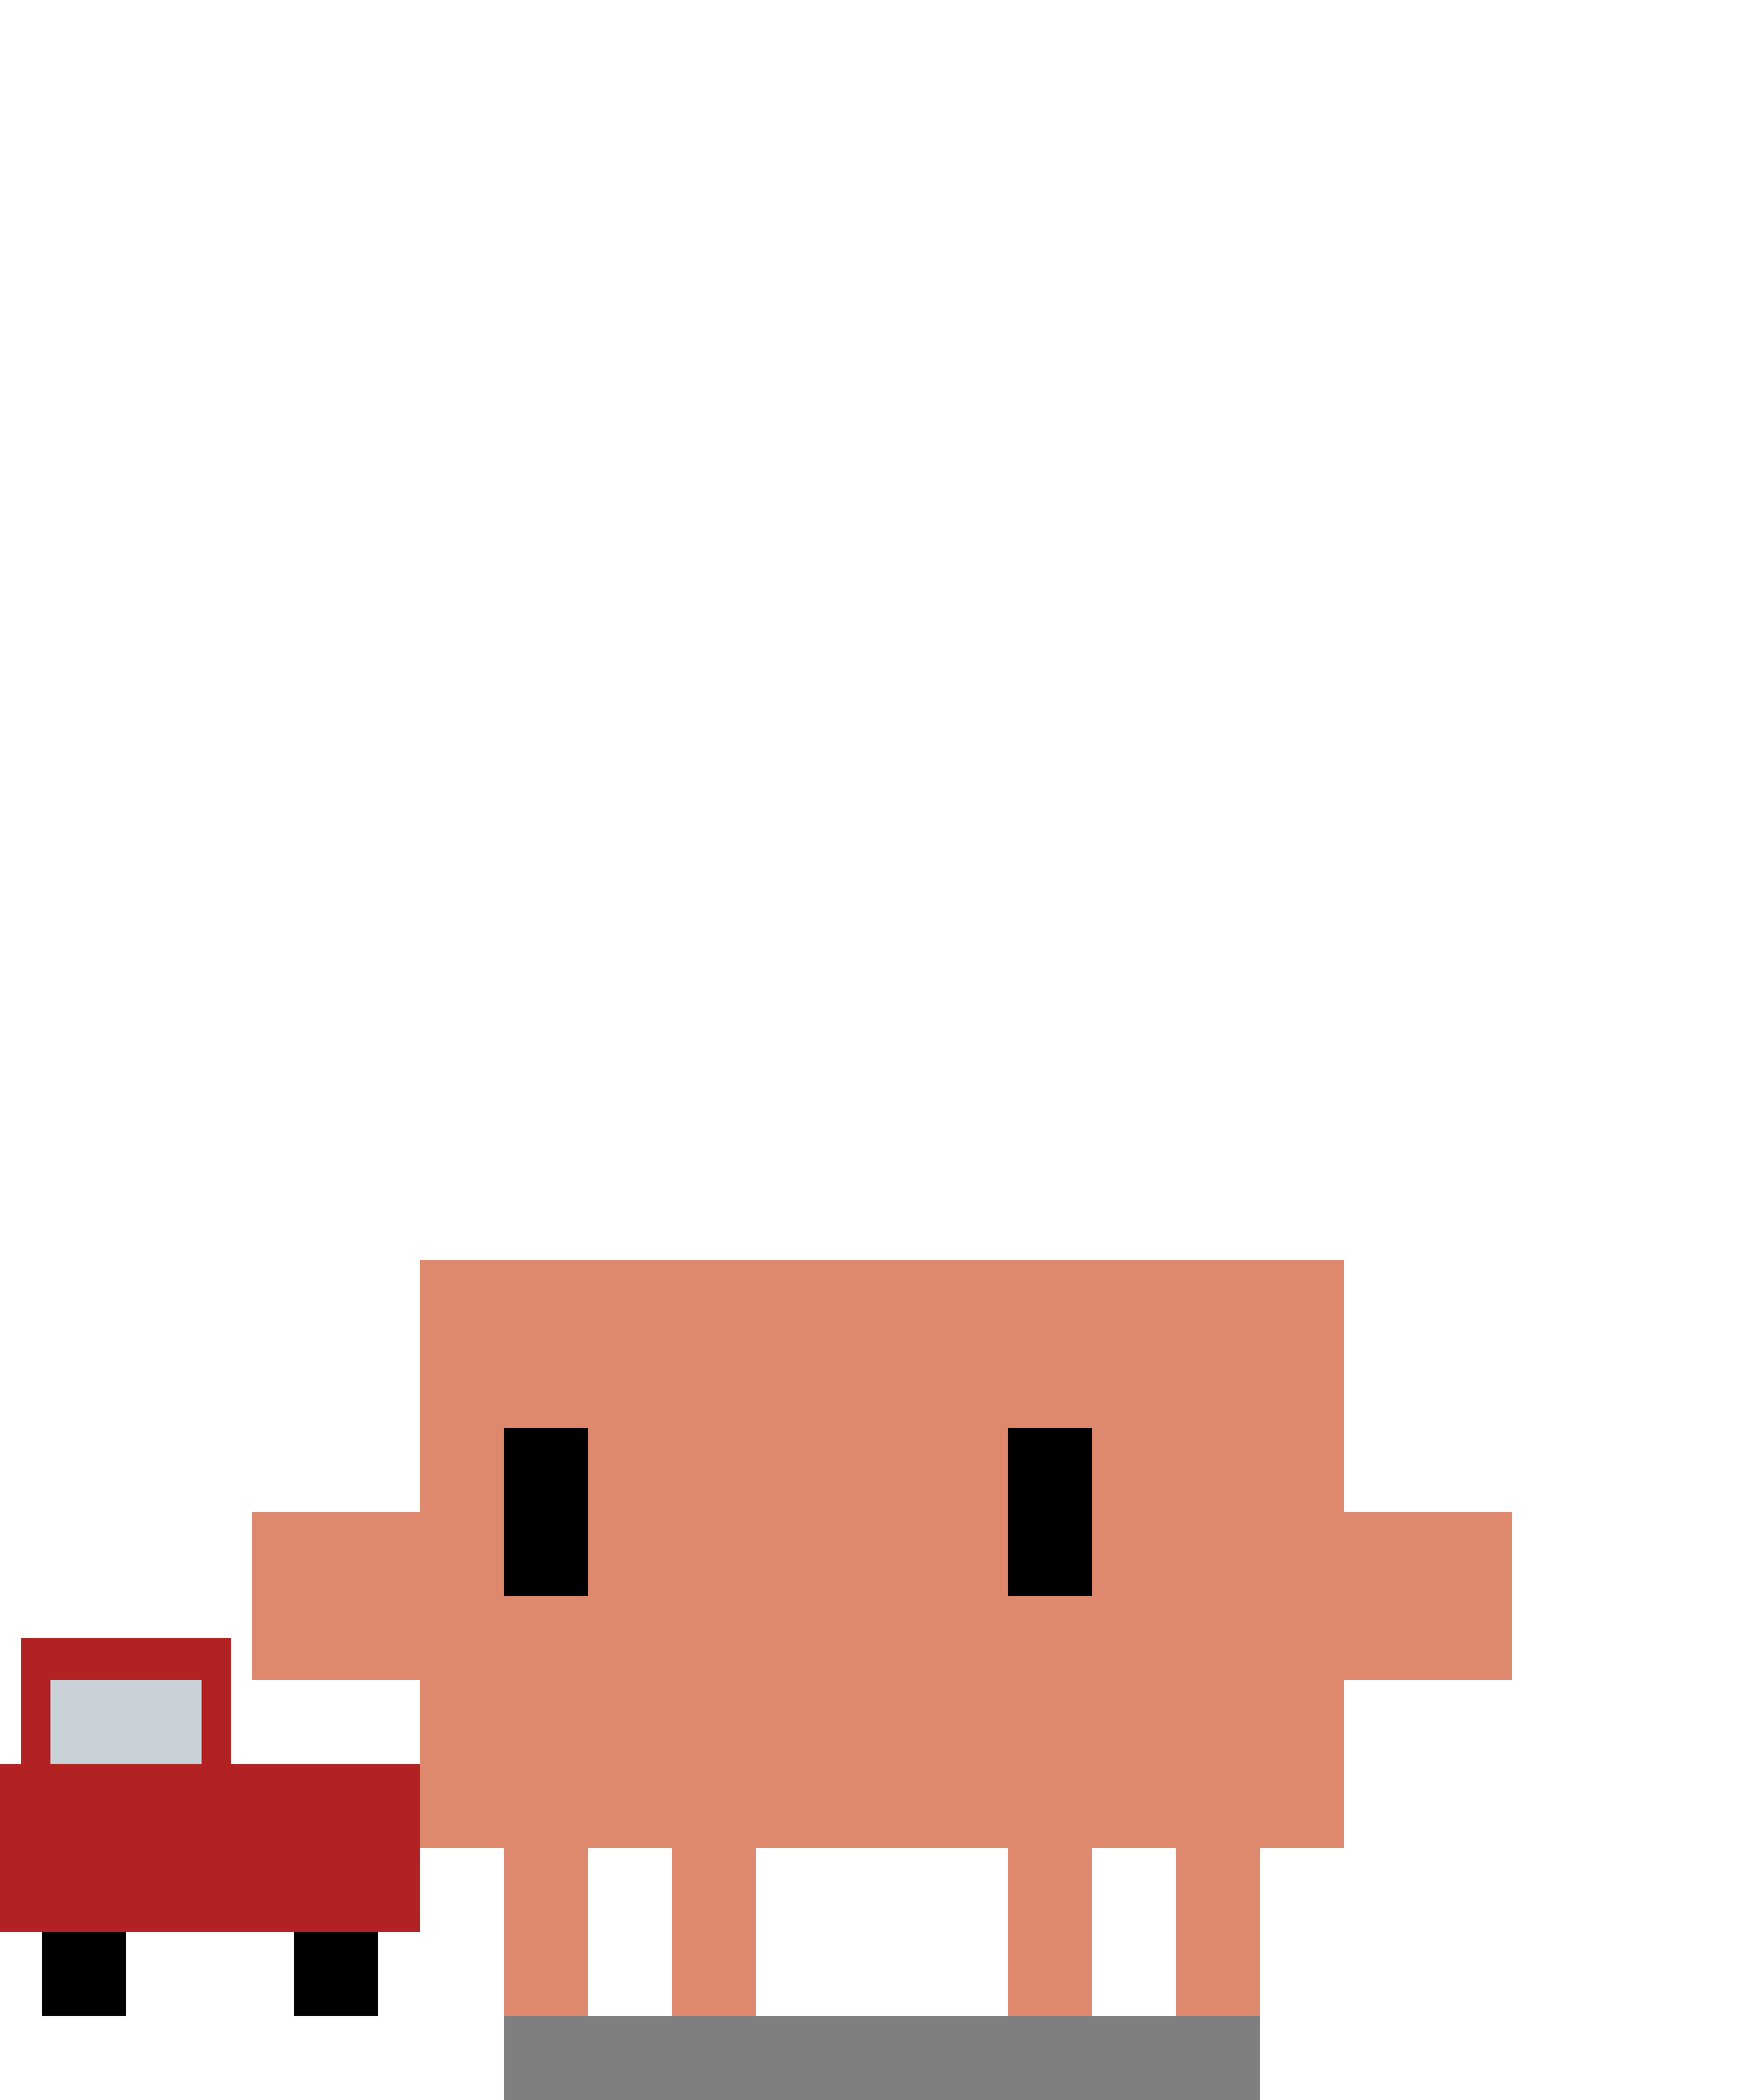
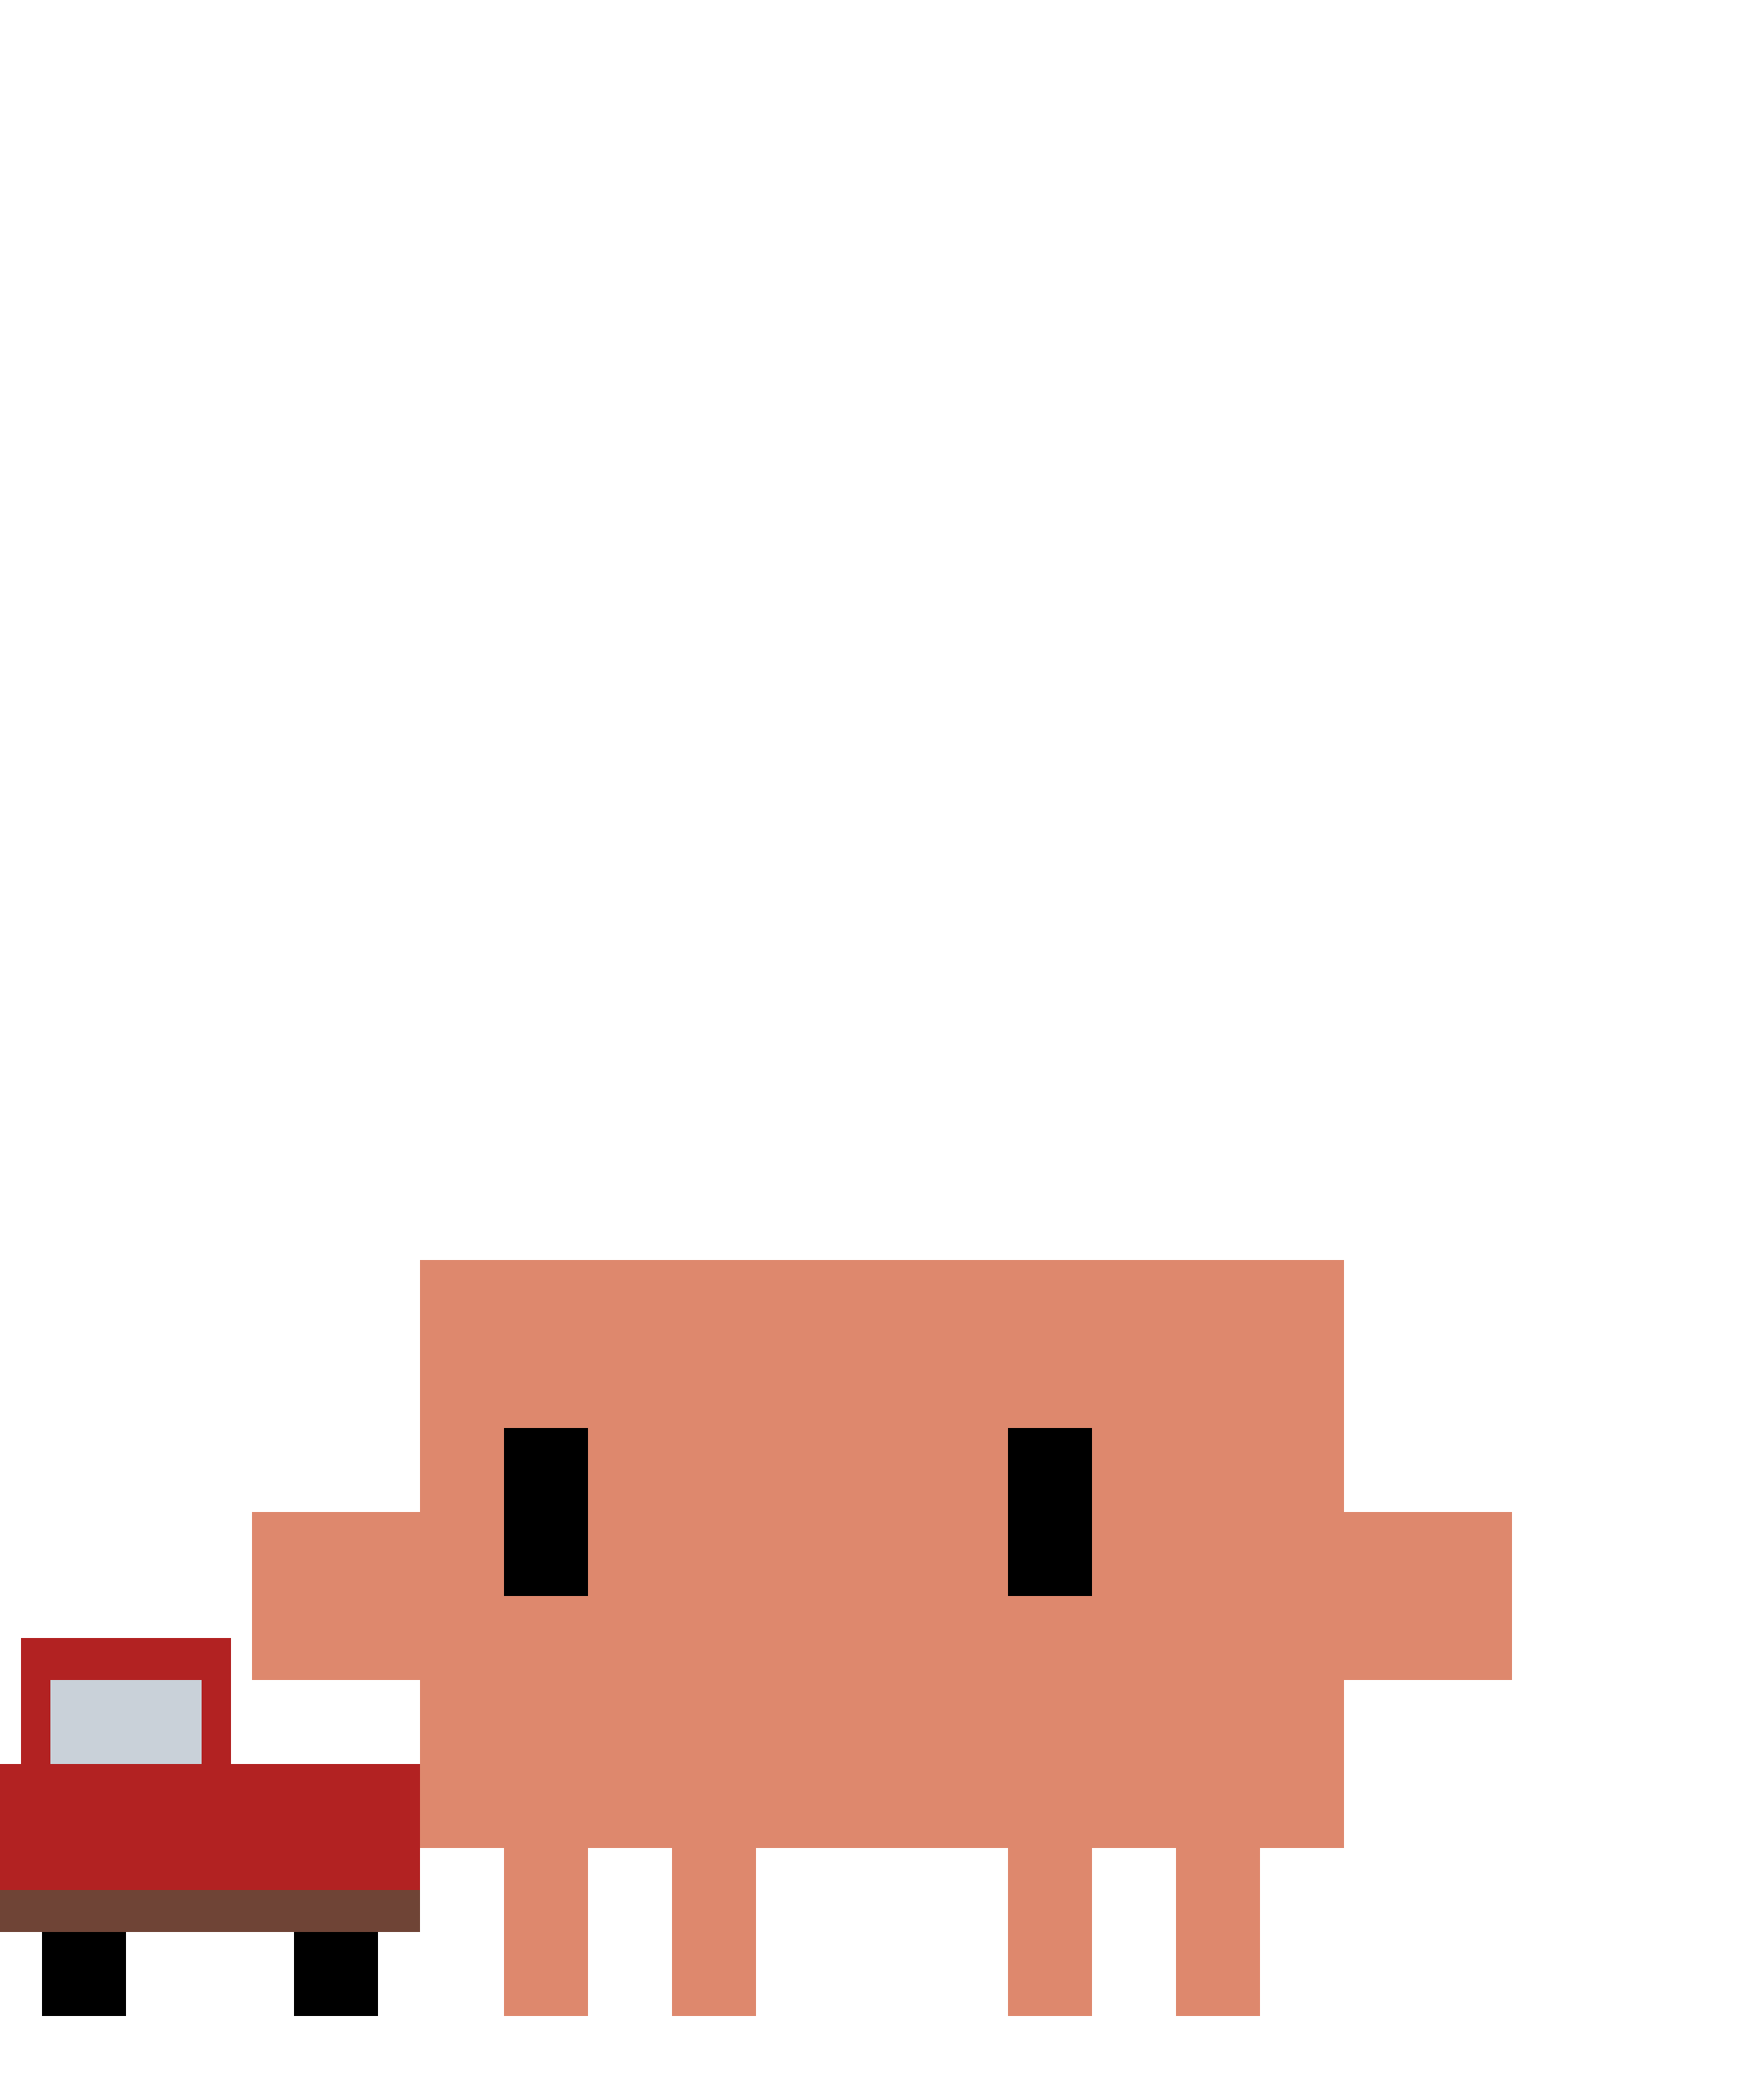
<svg xmlns="http://www.w3.org/2000/svg" viewBox="-3 -9 21 25" width="168" height="200" data-loop-seconds="8">
  <defs>
    <style>
      /* Whole art pixels throughout. One frame of the eight second loop is
         1.562%. */

      /* `idle`'s breath: two seconds alternating, about the hips, so the body
-          settles onto planted legs rather than lifting off them. */
+          settles onto planted legs rather than lifting off them. The legs are
+          a sibling of this group, so they stay planted. */
      #breathe {
        transform-origin: 7.5px 13px;
        animation: breathe 2s infinite alternate ease-in-out;
      }

      @keyframes breathe {
        from { transform: scale(1, 1) translate(0, 0); }
        to   { transform: scale(1.02, 0.98) translate(0, 0.5px); }
      }

      /* Squashed about the eye line, never hidden — §Closing an eye. Linear,
         because a lid that accelerates reads as a wince. Timings copied from
-          `permission-sign`, where they were measured against the frame grid. */
+          `permission-sign`, and checked against this loop's frame grid. */
      #eyes-blink {
        transform-origin: 7.5px 9px;
        animation: blink 8s infinite linear;
      }

      @keyframes blink {
        0%, 62.5%      { transform: scaleY(1); }
        64.062%       { transform: scaleY(0.1); }
        65.625%        { transform: scaleY(0.1); }
        67.188%, 100% { transform: scaleY(1); }
      }

-       /* The reaction beat. A claw lifted toward the vehicle and set down
-          again — rotate *and* extend, because §What a claw cannot do rules out
-          a bare rotation and `gym` shows the pair is what makes a limb read as
-          a limb rather than a lozenge sliding on the ribs. Once per loop, held
-          at the top, so it is a gesture rather than a wave. */
+       /* The reaction beat: a claw laid on the vehicle and taken back. Pivoted
+          at the shoulder, rotating *and* extending — §What a claw cannot do
+          rules out a bare rotation, and `gym` shows the pair is what makes a
+          limb read as a limb rather than a lozenge sliding on the ribs. */
      #left-arm-joint {
-         transform-origin: 0px 10px;
+         transform-origin: 2px 10px;
        animation: gesture 8s infinite ease-in-out;
      }

      @keyframes gesture {
-         0%, 20%   { transform: rotate(0deg) scaleX(1); }
-         30%, 45%  { transform: rotate(-38deg) scaleX(1.6); }
-         55%, 100% { transform: rotate(0deg) scaleX(1); }
+         0%, 18.75%      { transform: rotate(0deg) scaleX(1); }
+         31.25%, 45.312% { transform: rotate(-38deg) scaleX(1.6); }
+         56.25%, 100%    { transform: rotate(0deg) scaleX(1); }
      }
    </style>
  </defs>
-   <rect id="ground-shadow" x="3" y="15" width="9" height="1" fill="#000000" opacity="0.5" />
  <g id="fx-vehicle">
    <rect id="fx-vehicle-body" x="-3" y="12" width="5" height="2" fill="#B22222" />
    <rect id="fx-vehicle-cabin" x="-2.75" y="10.5" width="2.5" height="1.5" fill="#B22222" />
    <rect id="fx-vehicle-window" x="-2.4" y="11" width="1.8" height="1" fill="#C9D1D9" />
+     <rect id="fx-vehicle-shade" x="-3" y="13.5" width="5" height="0.5" fill="#6F4436" />
    <rect id="fx-vehicle-front-wheel" x="-2.5" y="14" width="1" height="1" fill="#000000" />
    <rect id="fx-vehicle-rear-wheel" x="0.5" y="14" width="1" height="1" fill="#000000" />
  </g>
  <g id="master-group">
+     <g id="legs-group" fill="#DE886D">
+       <rect id="outer-left-leg" x="3" y="13" width="1" height="2" />
+       <rect id="inner-left-leg" x="5" y="13" width="1" height="2" />
+       <rect id="inner-right-leg" x="9" y="13" width="1" height="2" />
+       <rect id="outer-right-leg" x="11" y="13" width="1" height="2" />
+     </g>
    <g id="breathe">
      <g id="body-color-group" fill="#DE886D">
        <rect id="torso" x="2" y="6" width="11" height="7" />
        <g id="left-arm-joint">
          <rect id="left-arm" x="0" y="9" width="2" height="2" />
        </g>
        <rect id="right-arm" x="13" y="9" width="2" height="2" />
-         <rect id="outer-left-leg" x="3" y="13" width="1" height="2" />
-         <rect id="inner-left-leg" x="5" y="13" width="1" height="2" />
-         <rect id="inner-right-leg" x="9" y="13" width="1" height="2" />
-         <rect id="outer-right-leg" x="11" y="13" width="1" height="2" />
      </g>
      <g id="eyes-blink">
        <g id="eyes-color-group" fill="#000000">
          <rect id="left-eye" x="3" y="8" width="1" height="2" />
          <rect id="right-eye" x="9" y="8" width="1" height="2" />
        </g>
      </g>
    </g>
  </g>
</svg>
